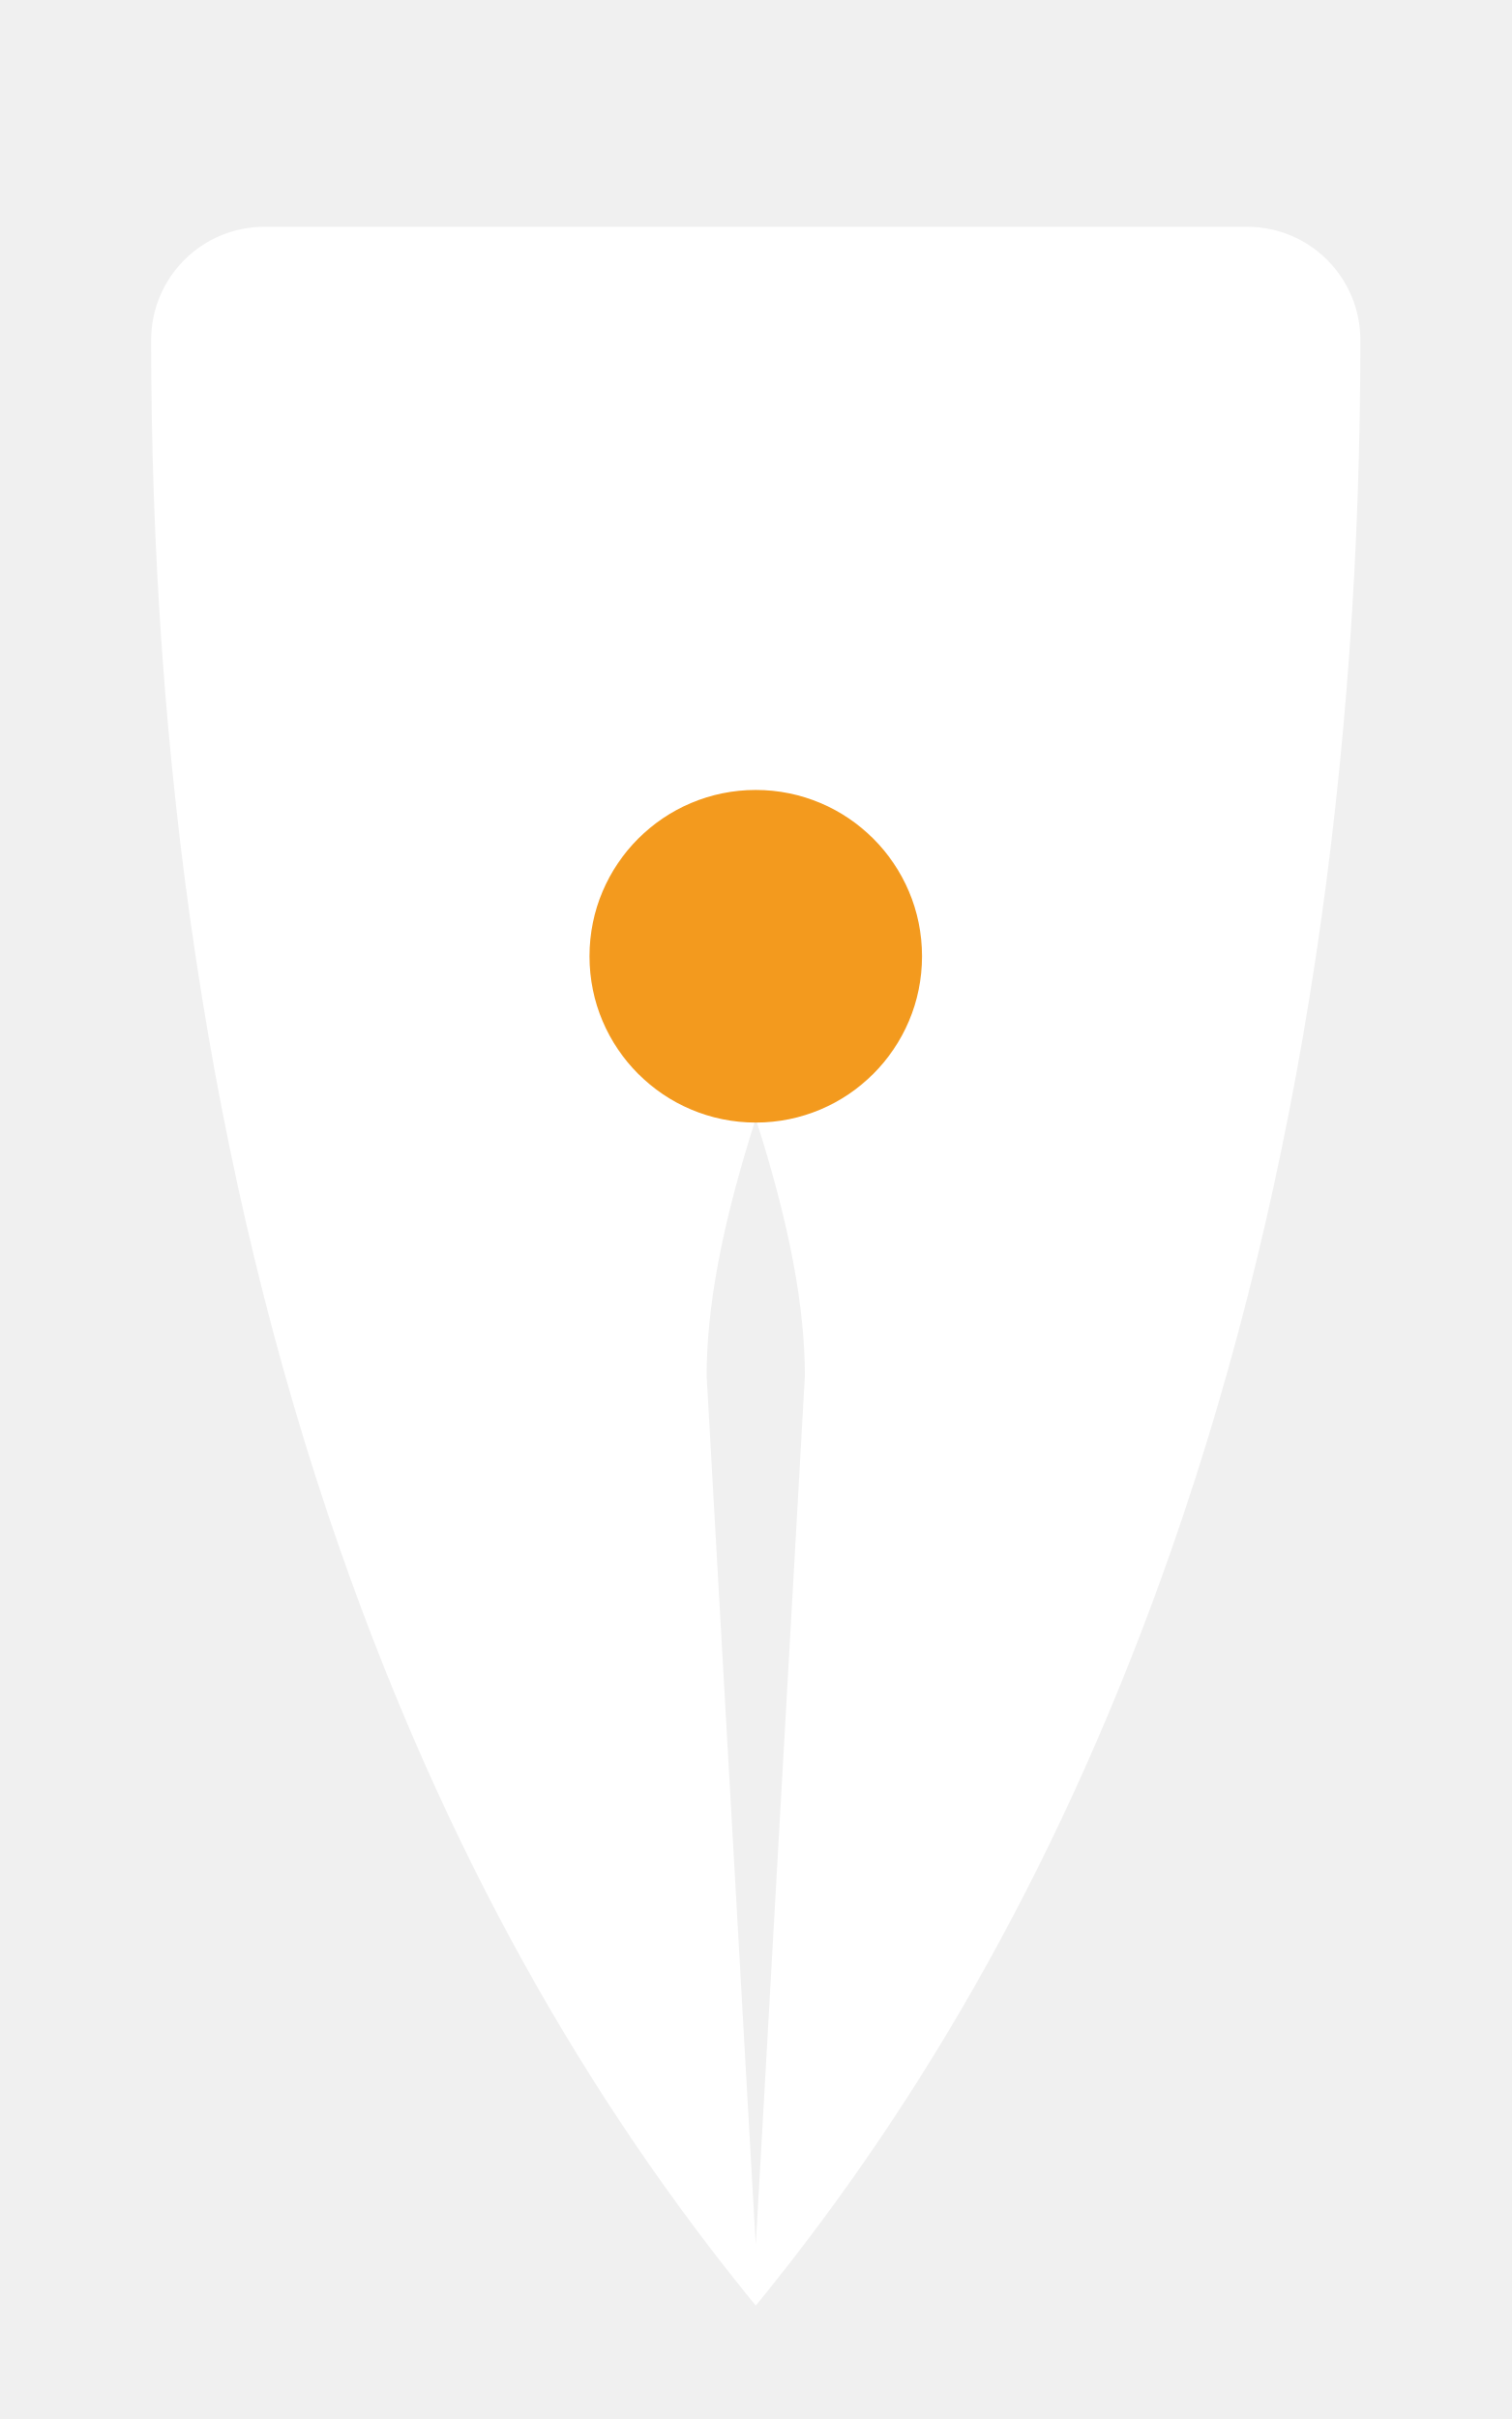
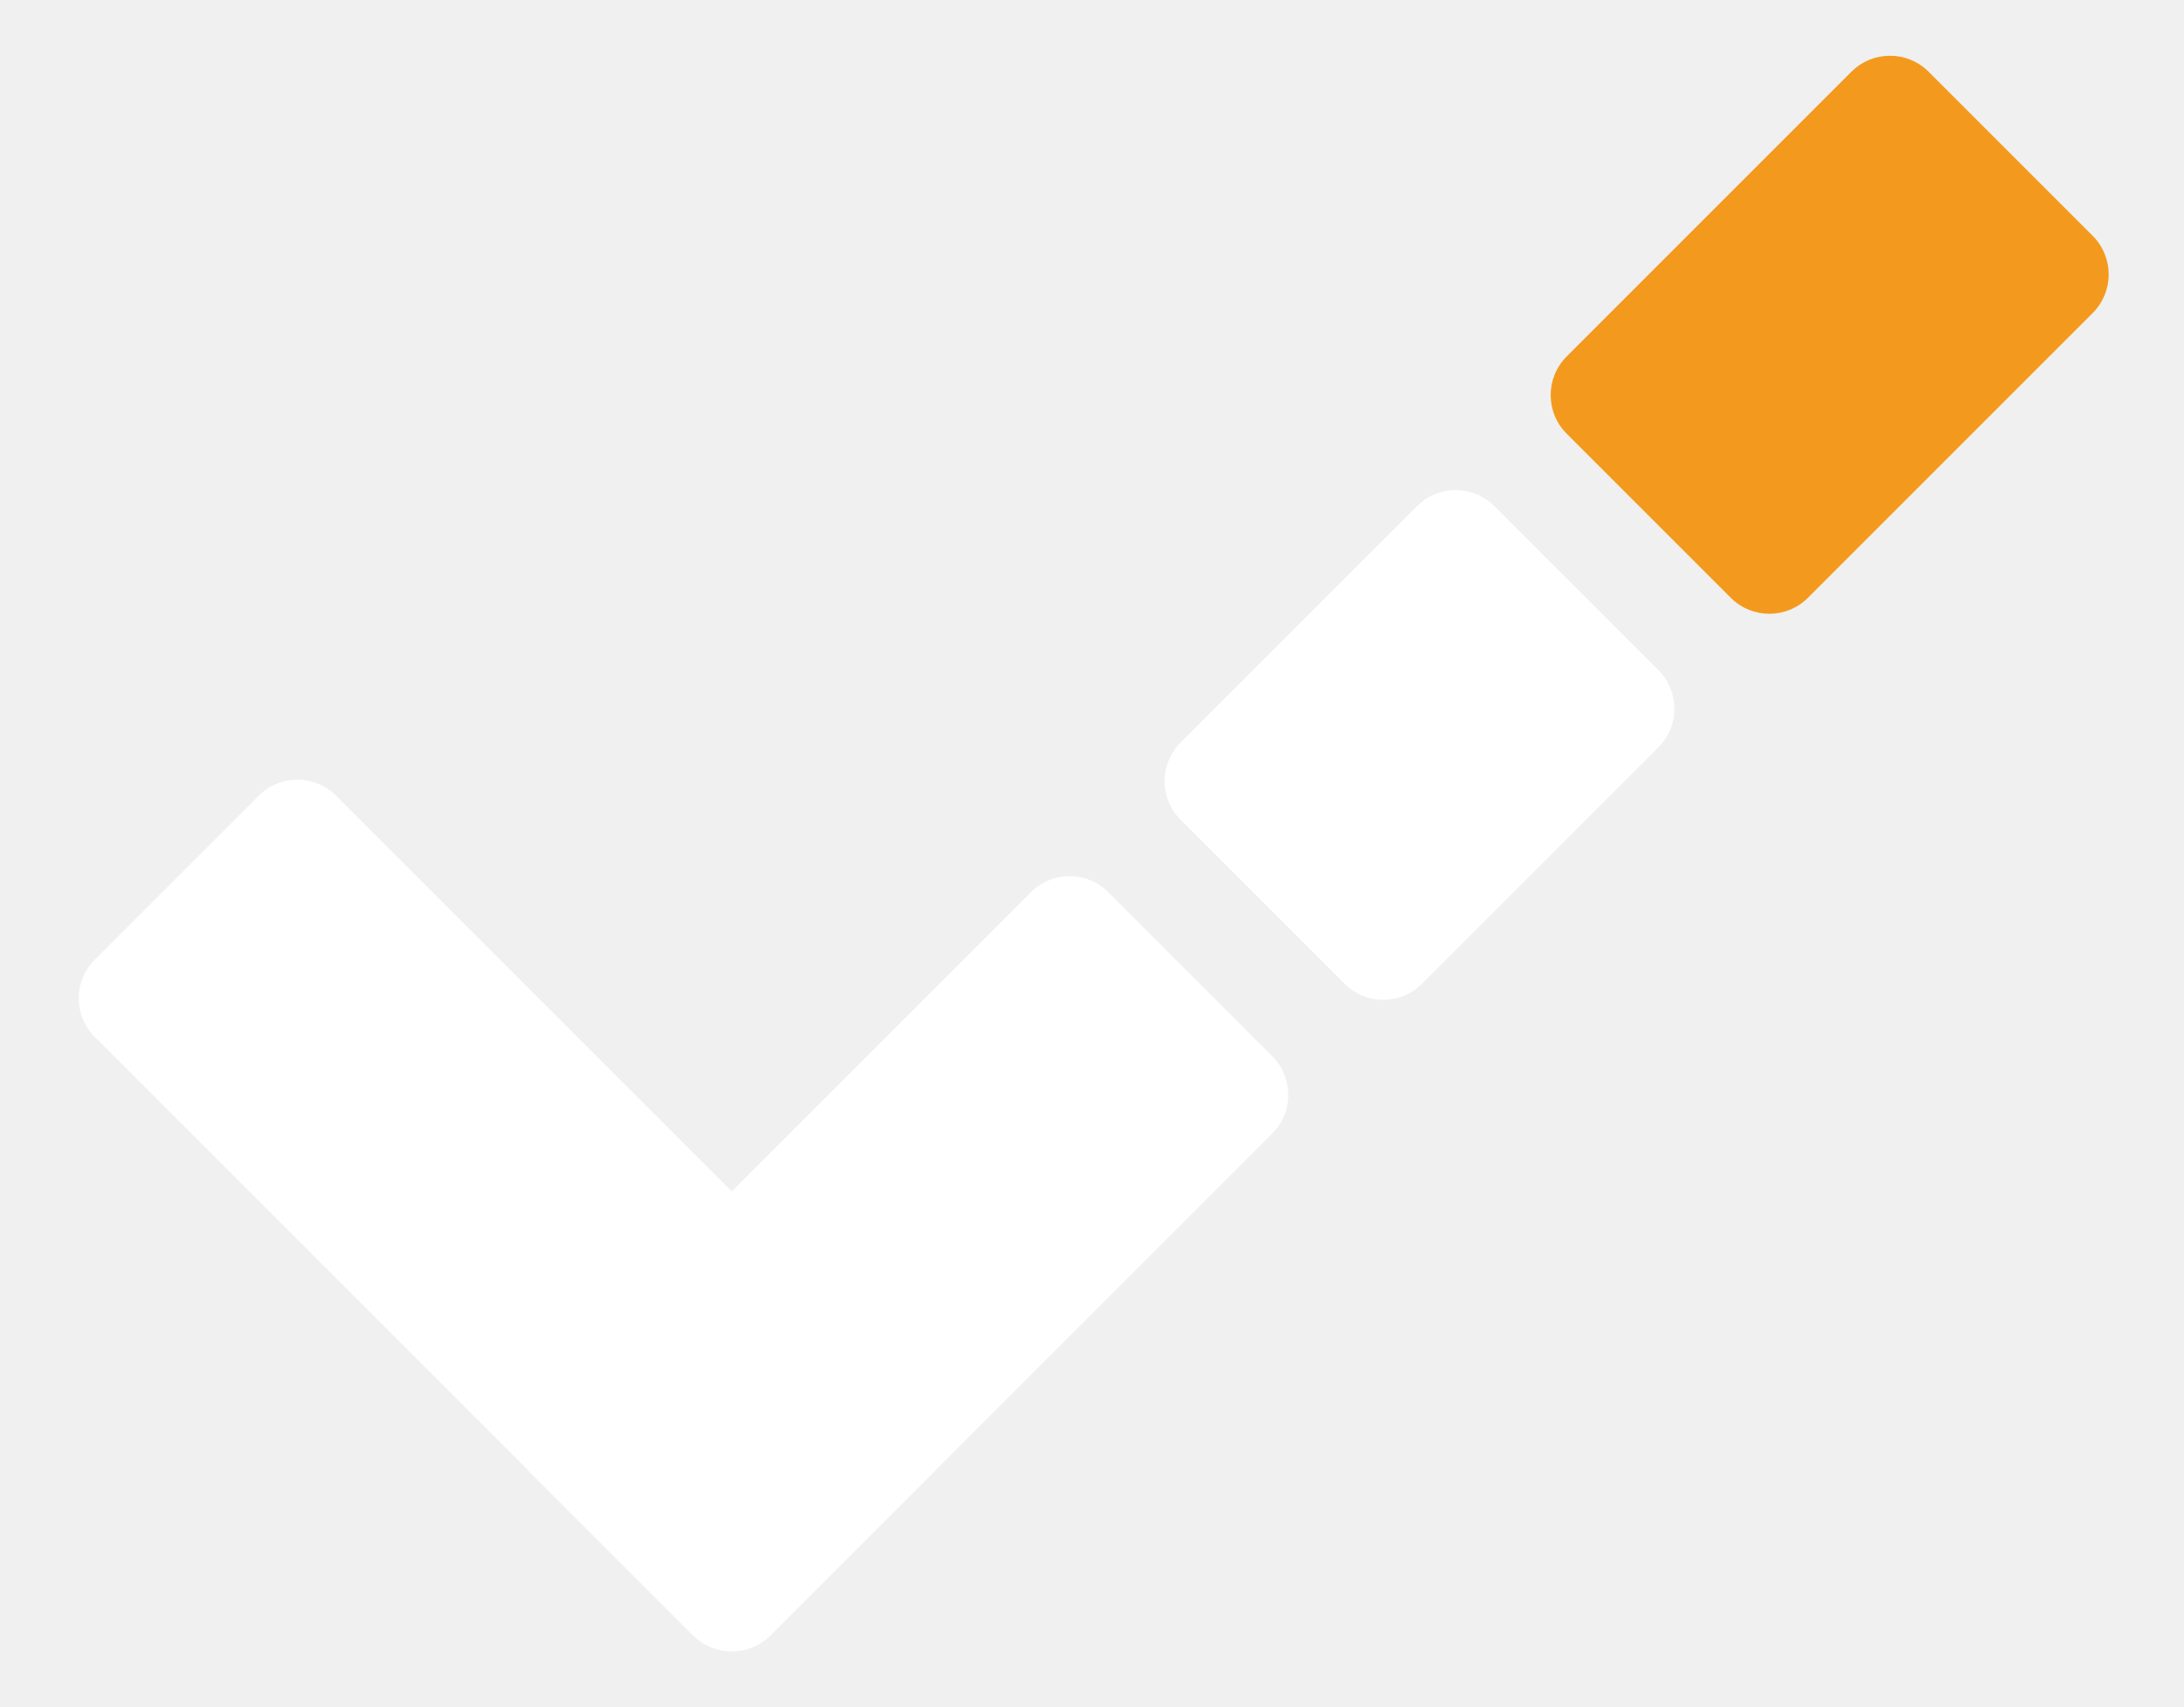
- <svg xmlns="http://www.w3.org/2000/svg" viewBox="0 0 40 64" width="40" height="64" role="img" aria-label="VidyantIAS">
-   <path d="M4 9C4 7.34 5.34 6 7 6H33C34.66 6 36 7.34 36 9C36 20 34.5 31 31 41C28.2 49 24.5 55.5 20 61C15.5 55.5 11.8 49 9 41C5.5 31 4 20 4 9Z M20 29.6C20.9 32.4 21.3 34.6 21.3 36.4L20 59.4L18.7 36.4C18.7 34.6 19.1 32.4 20 29.6Z" fill="#ffffff" fill-rule="evenodd" clip-rule="evenodd" />
-   <path d="M20 20.9A4.4 4.4 0 1 0 20 29.7A4.4 4.4 0 1 0 20 20.9Z" fill="#f39a1e" />
+ <svg xmlns="http://www.w3.org/2000/svg" viewBox="0 0 64 50" width="64" height="50" role="img" aria-label="VidyantIAS">
+   <g transform="translate(37 -6.1) rotate(45)">
+     <rect x="0" y="40" width="28" height="10" rx="1.6" fill="#ffffff" />
+     <rect x="18" y="26" width="10" height="24" rx="1.6" fill="#ffffff" />
+     <rect x="18" y="10" width="10" height="13" rx="1.6" fill="#ffffff" />
+     <rect x="18" y="-8" width="10" height="15" rx="1.6" fill="#f39a1e" />
+   </g>
</svg>
